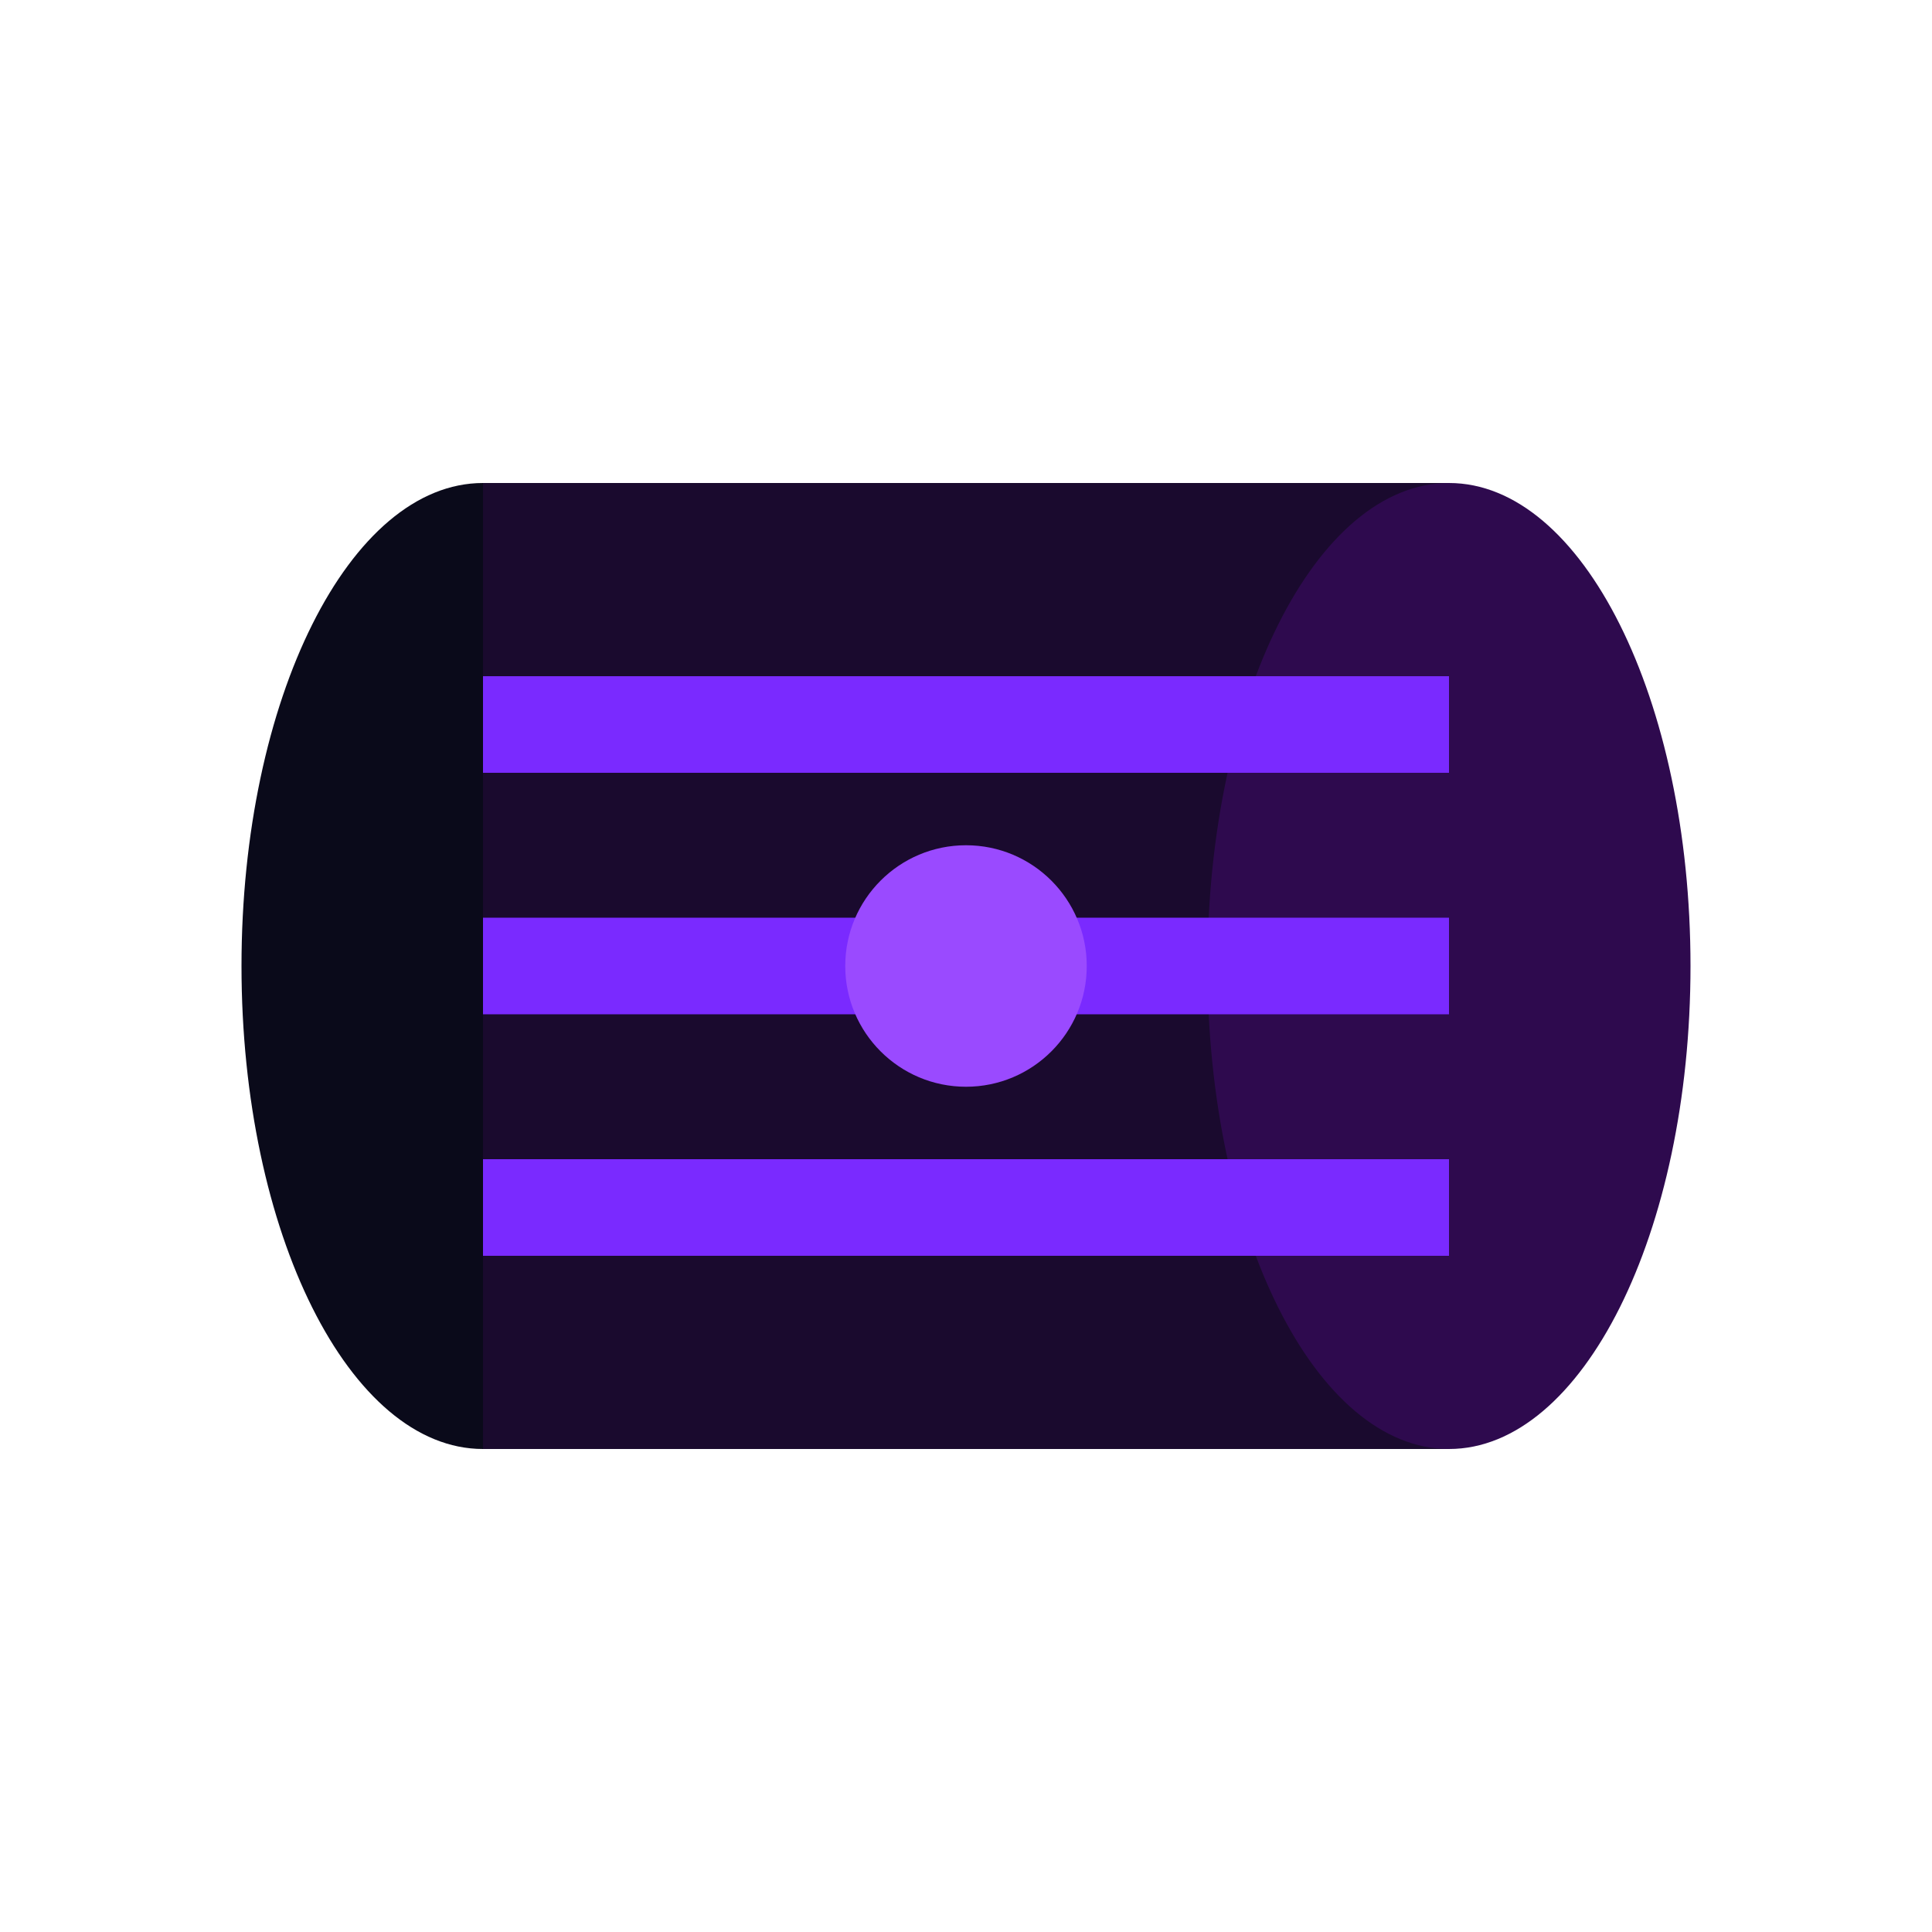
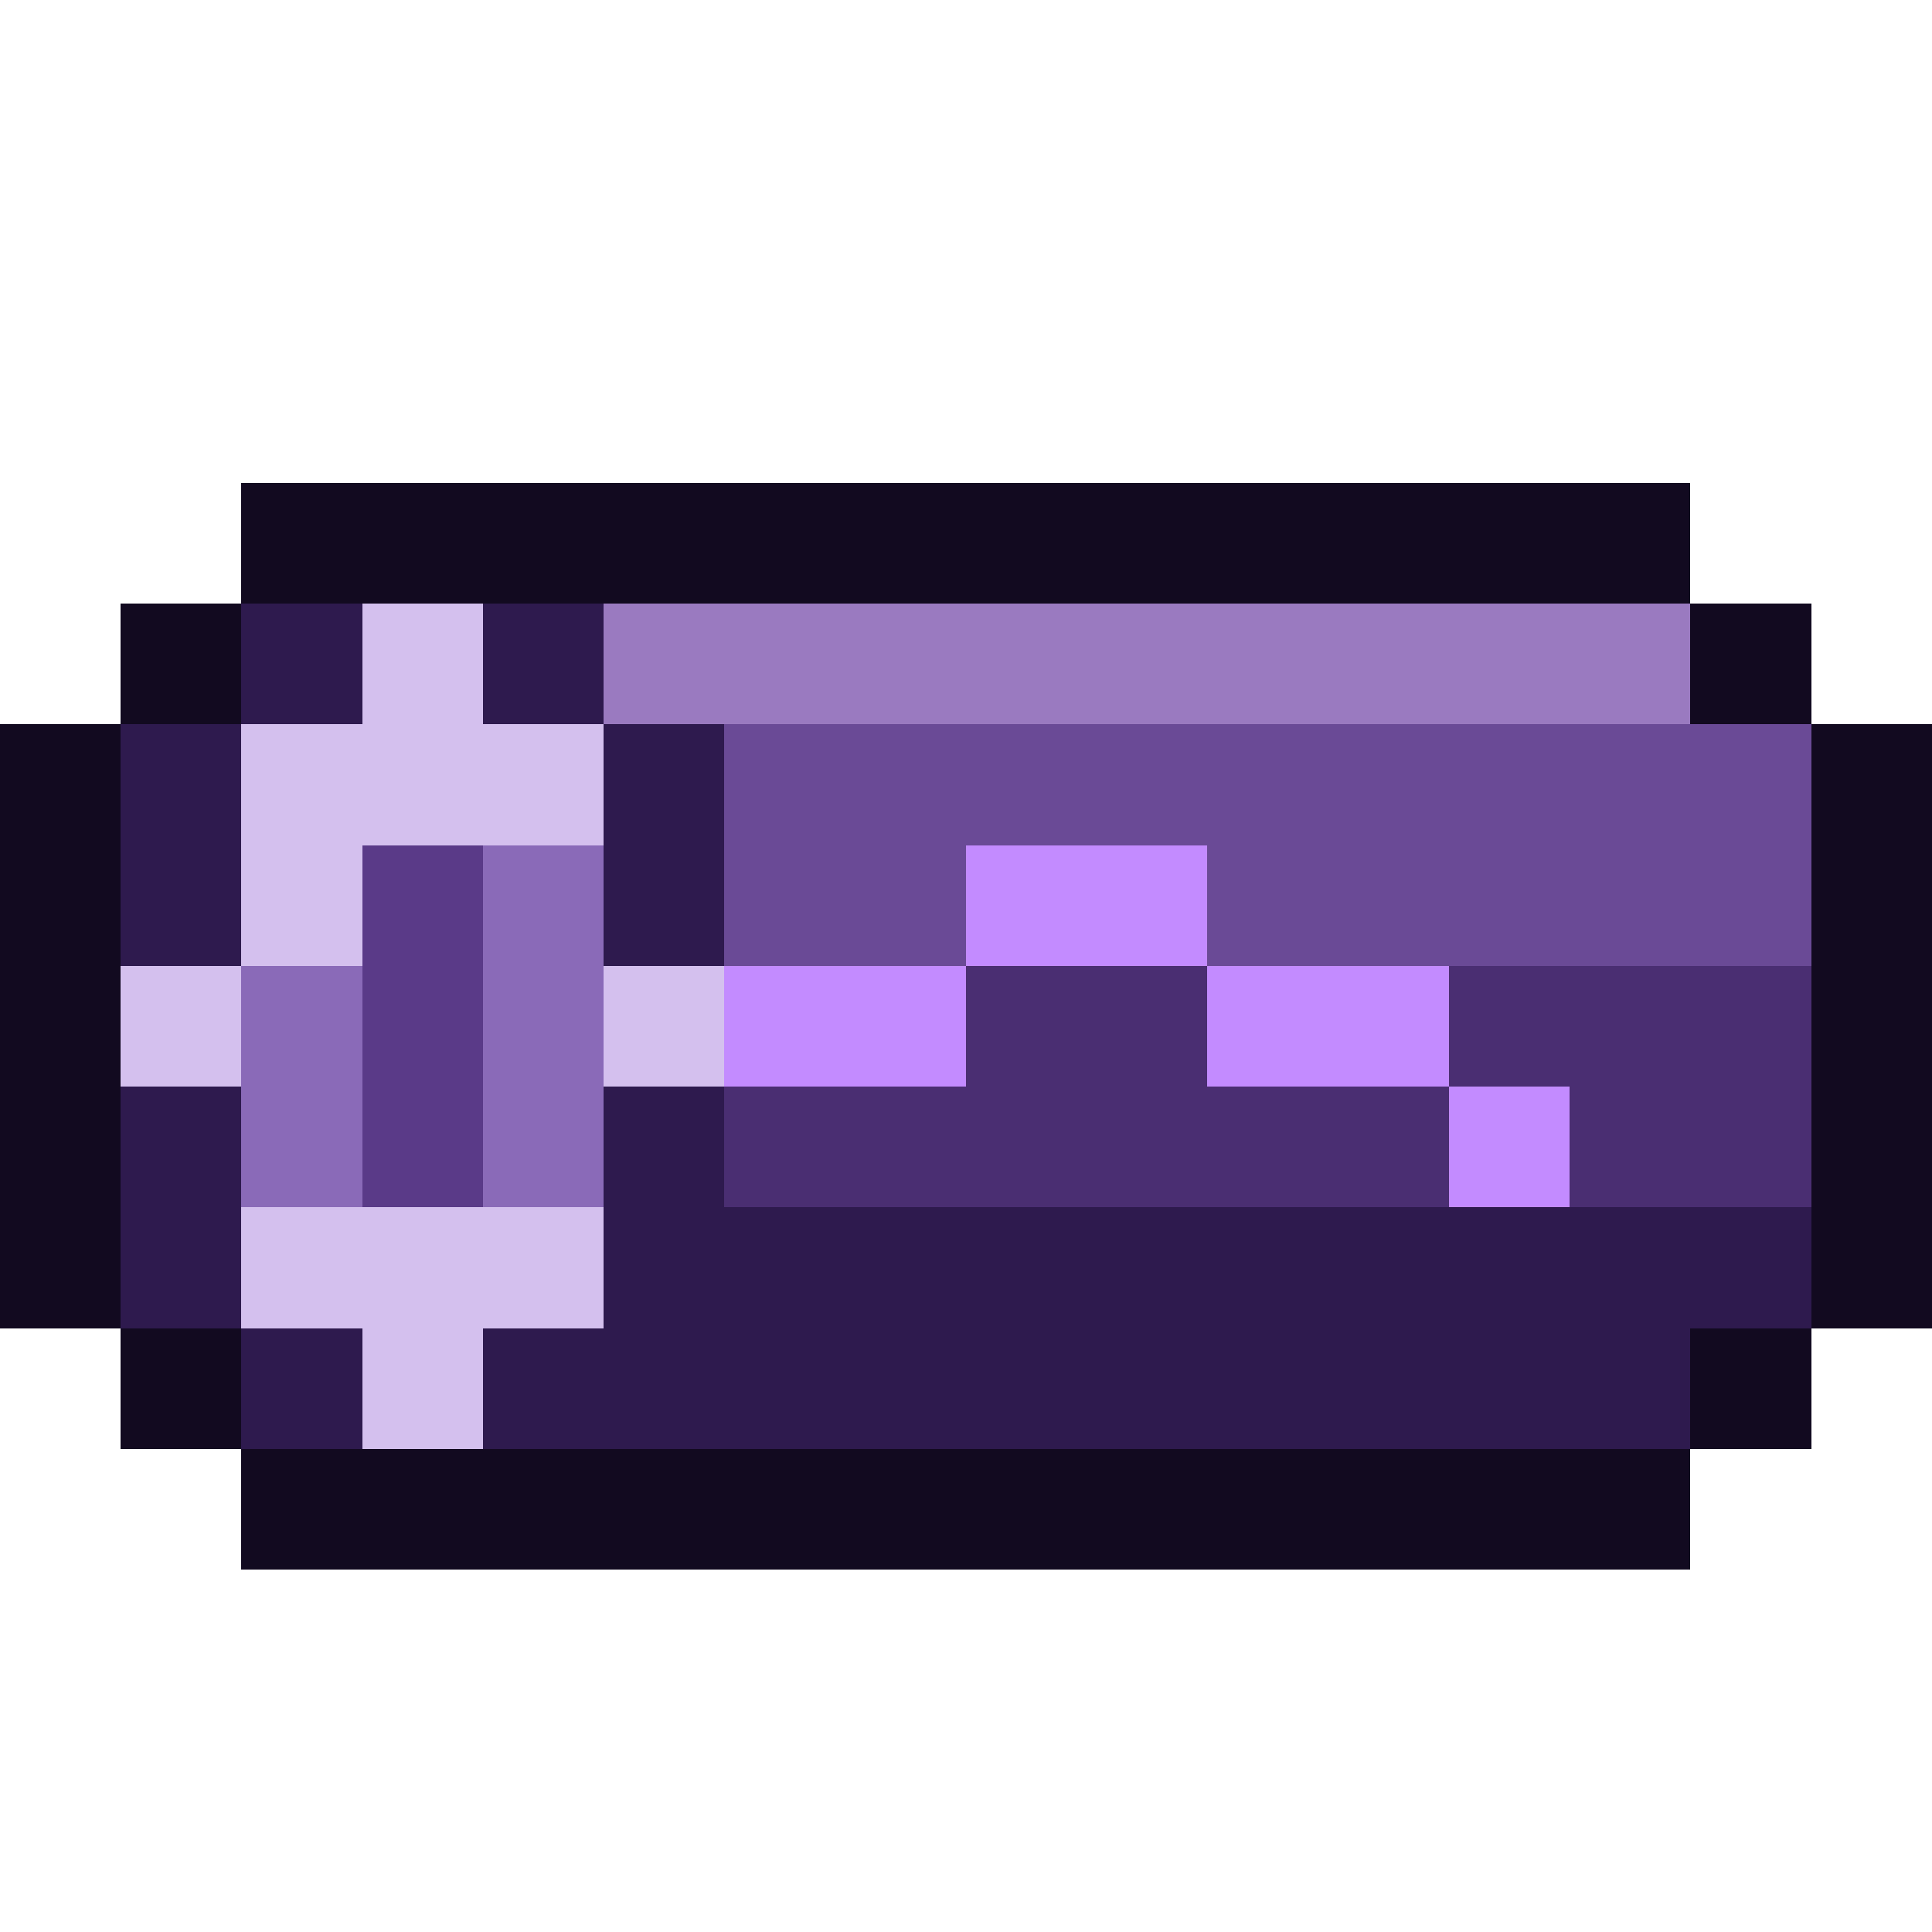
- <svg xmlns="http://www.w3.org/2000/svg" viewBox="0 0 16 16">
-   <ellipse cx="4" cy="8" rx="2" ry="4" fill="#0a0a1a" />
-   <rect x="4" y="4" width="8" height="8" fill="#1a0a2e" />
-   <ellipse cx="12" cy="8" rx="2" ry="4" fill="#2e0a4e" />
-   <line x1="4" y1="6" x2="12" y2="6" stroke="#7a2aff" stroke-width="0.8" />
-   <line x1="4" y1="8" x2="12" y2="8" stroke="#7a2aff" stroke-width="0.8" />
-   <line x1="4" y1="10" x2="12" y2="10" stroke="#7a2aff" stroke-width="0.8" />
-   <circle cx="8" cy="8" r="1" fill="#9a4aff" />
+ <svg xmlns="http://www.w3.org/2000/svg" viewBox="0 0 16 16" shape-rendering="crispEdges">
+   <path fill="#120a20" d="M2 4h12v1H2zM1 5h1v1H1zM14 5h1v1H14zM0 6h1v1H0zM15 6h1v1H15zM0 7h1v1H0zM15 7h1v1H15zM0 8h1v1H0zM15 8h1v1H15zM0 9h1v1H0zM15 9h1v1H15zM0 10h1v1H0zM15 10h1v1H15zM1 11h1v1H1zM14 11h1v1H14zM2 12h12v1H2z" />
+   <path fill="#2e1a4e" d="M2 5h1v1H2zM4 5h1v1H4zM1 6h1v1H1zM5 6h1v1H5zM1 7h1v1H1zM5 7h1v1H5zM1 9h1v1H1zM5 9h1v1H5zM1 10h1v1H1zM5 10h10v1H5zM2 11h1v1H2zM4 11h10v1H4z" />
+   <path fill="#d4c0ee" d="M3 5h1v1H3zM2 6h3v1H2zM2 7h1v1H2zM1 8h1v1H1zM5 8h1v1H5zM2 10h3v1H2zM3 11h1v1H3z" />
+   <path fill="#9a7ac0" d="M5 5h9v1H5z" />
+   <path fill="#6a4a96" d="M6 6h9v1H6zM6 7h2v1H6zM10 7h5v1H10z" />
+   <path fill="#5a3a88" d="M3 7h1v1H3zM3 8h1v1H3zM3 9h1v1H3z" />
+   <path fill="#8a6ab8" d="M4 7h1v1H4zM2 8h1v1H2zM4 8h1v1H4zM2 9h1v1H2zM4 9h1v1H4z" />
+   <path fill="#c38bff" d="M8 7h2v1H8zM6 8h2v1H6zM10 8h2v1H10zM12 9h1v1H12z" />
+   <path fill="#4a2e72" d="M8 8h2v1H8zM12 8h3v1H12zM6 9h6v1H6zM13 9h2v1H13z" />
</svg>
